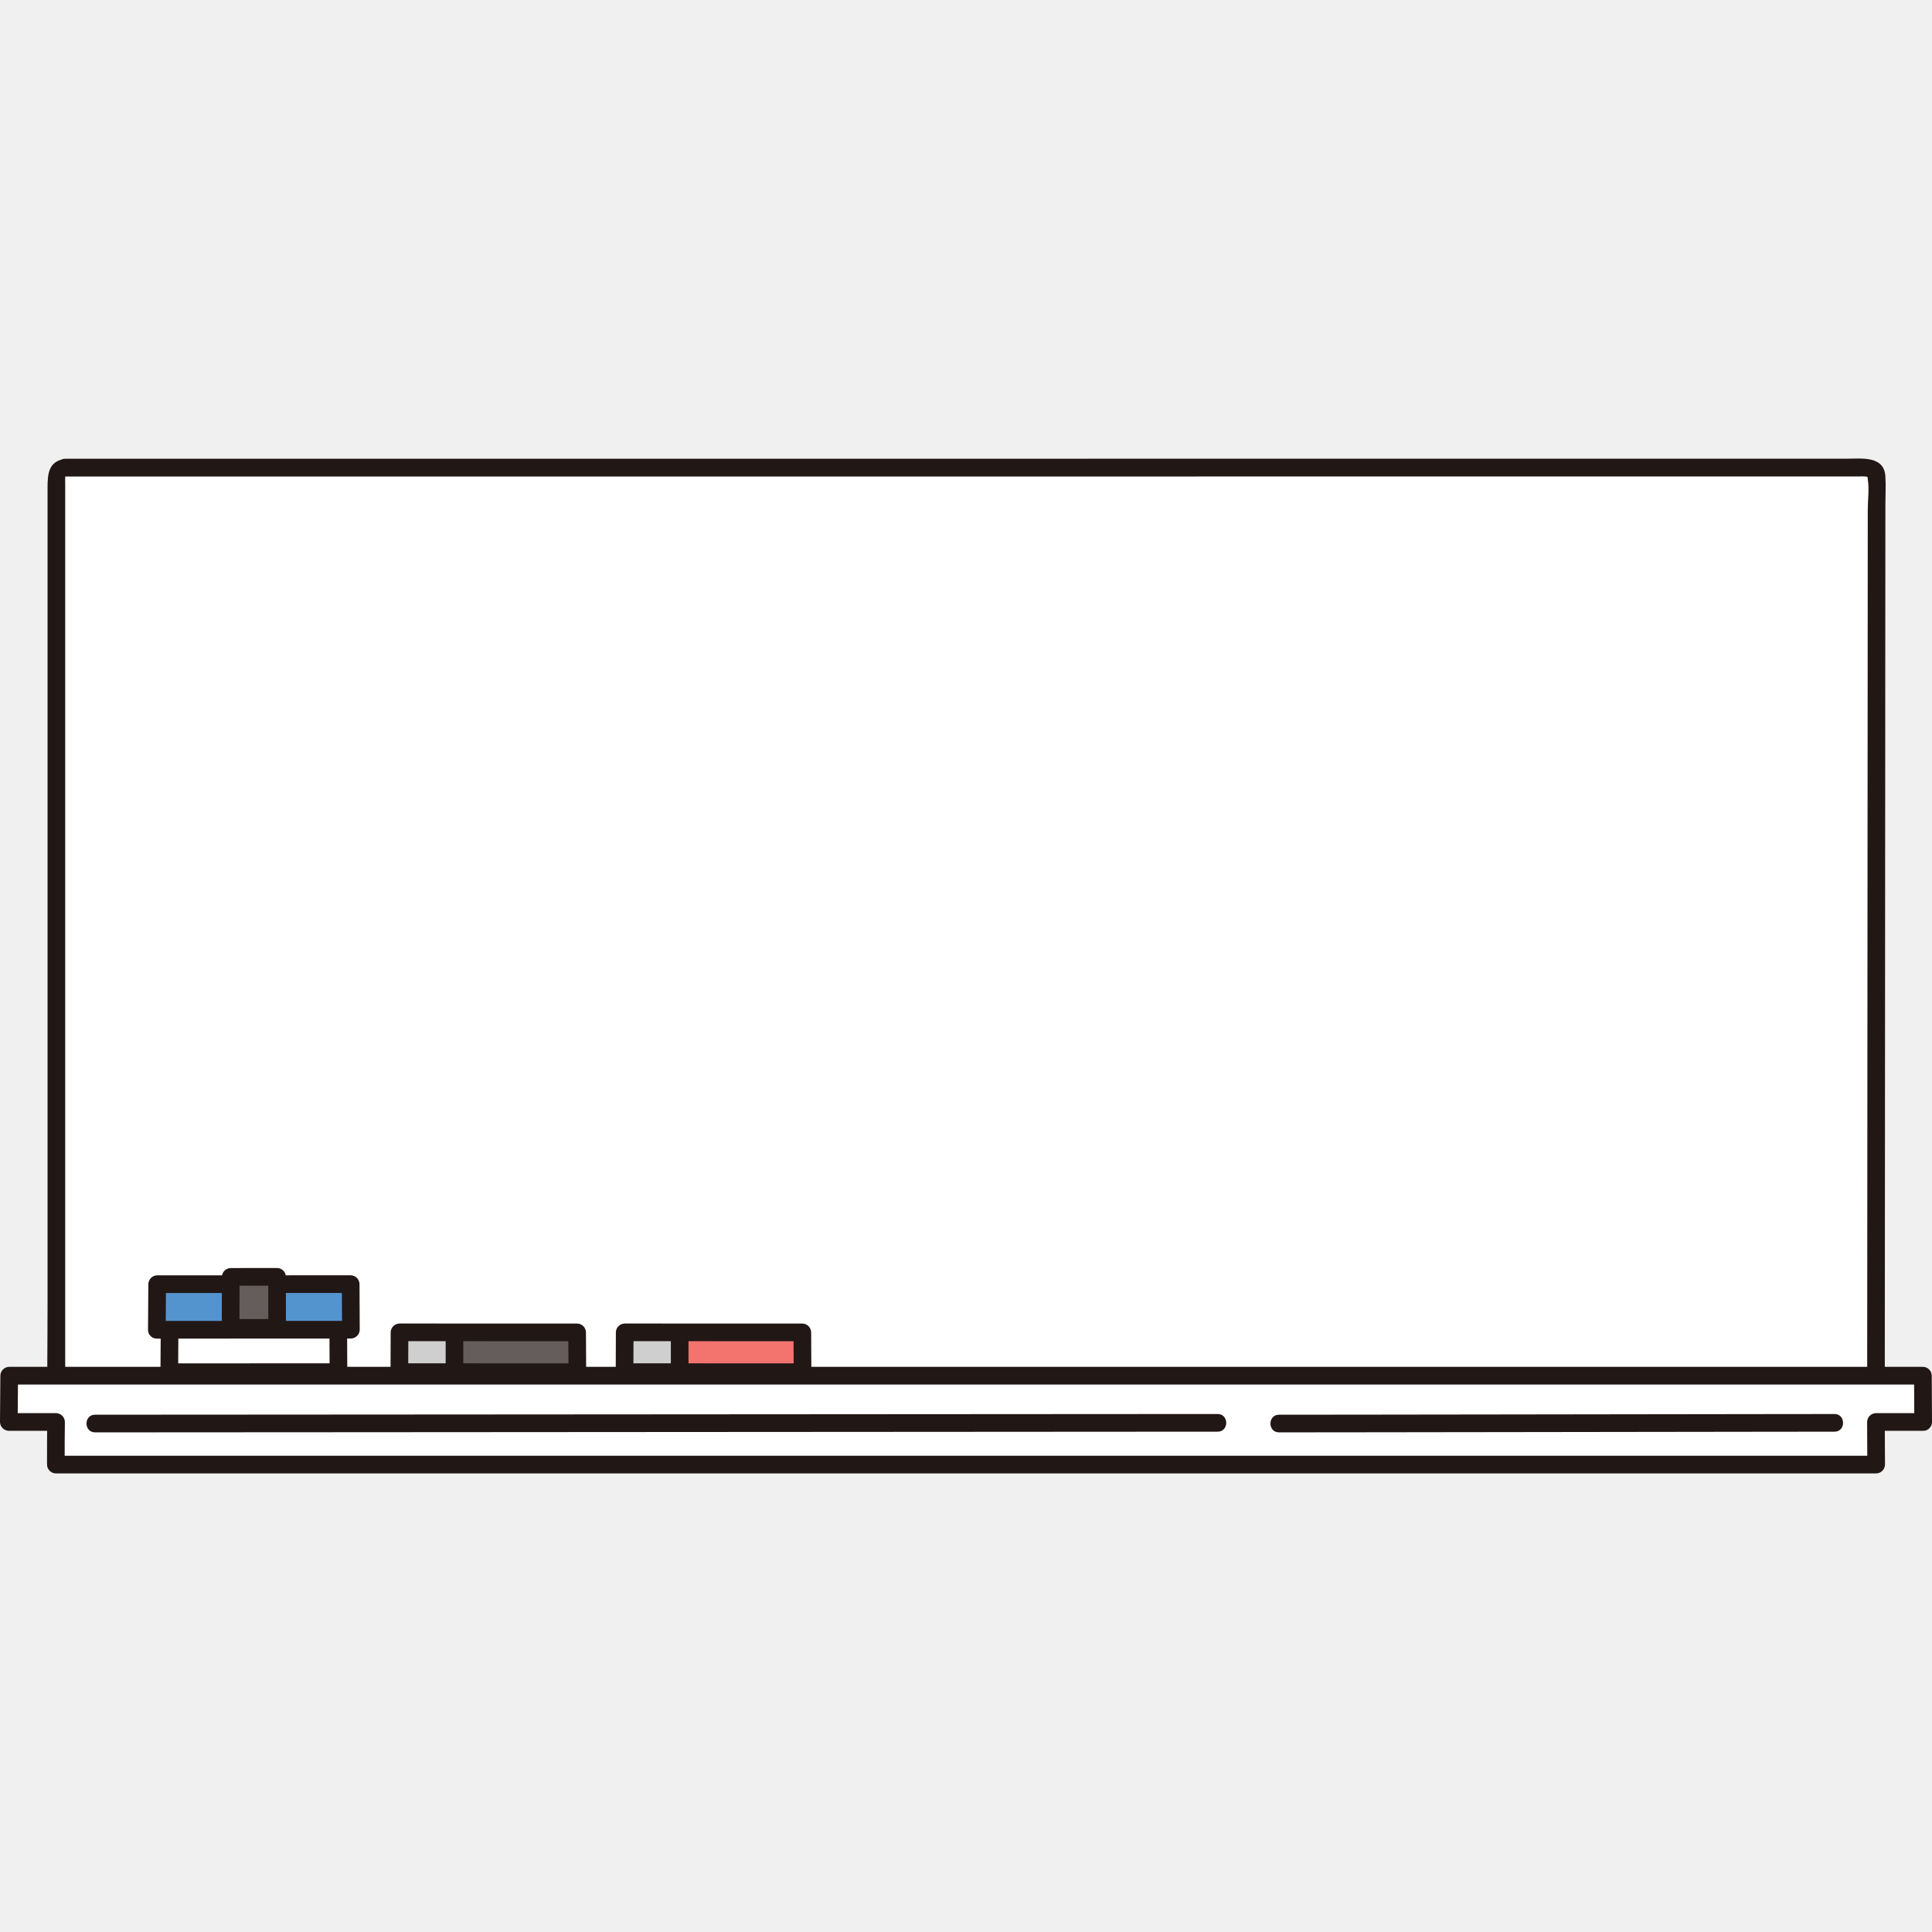
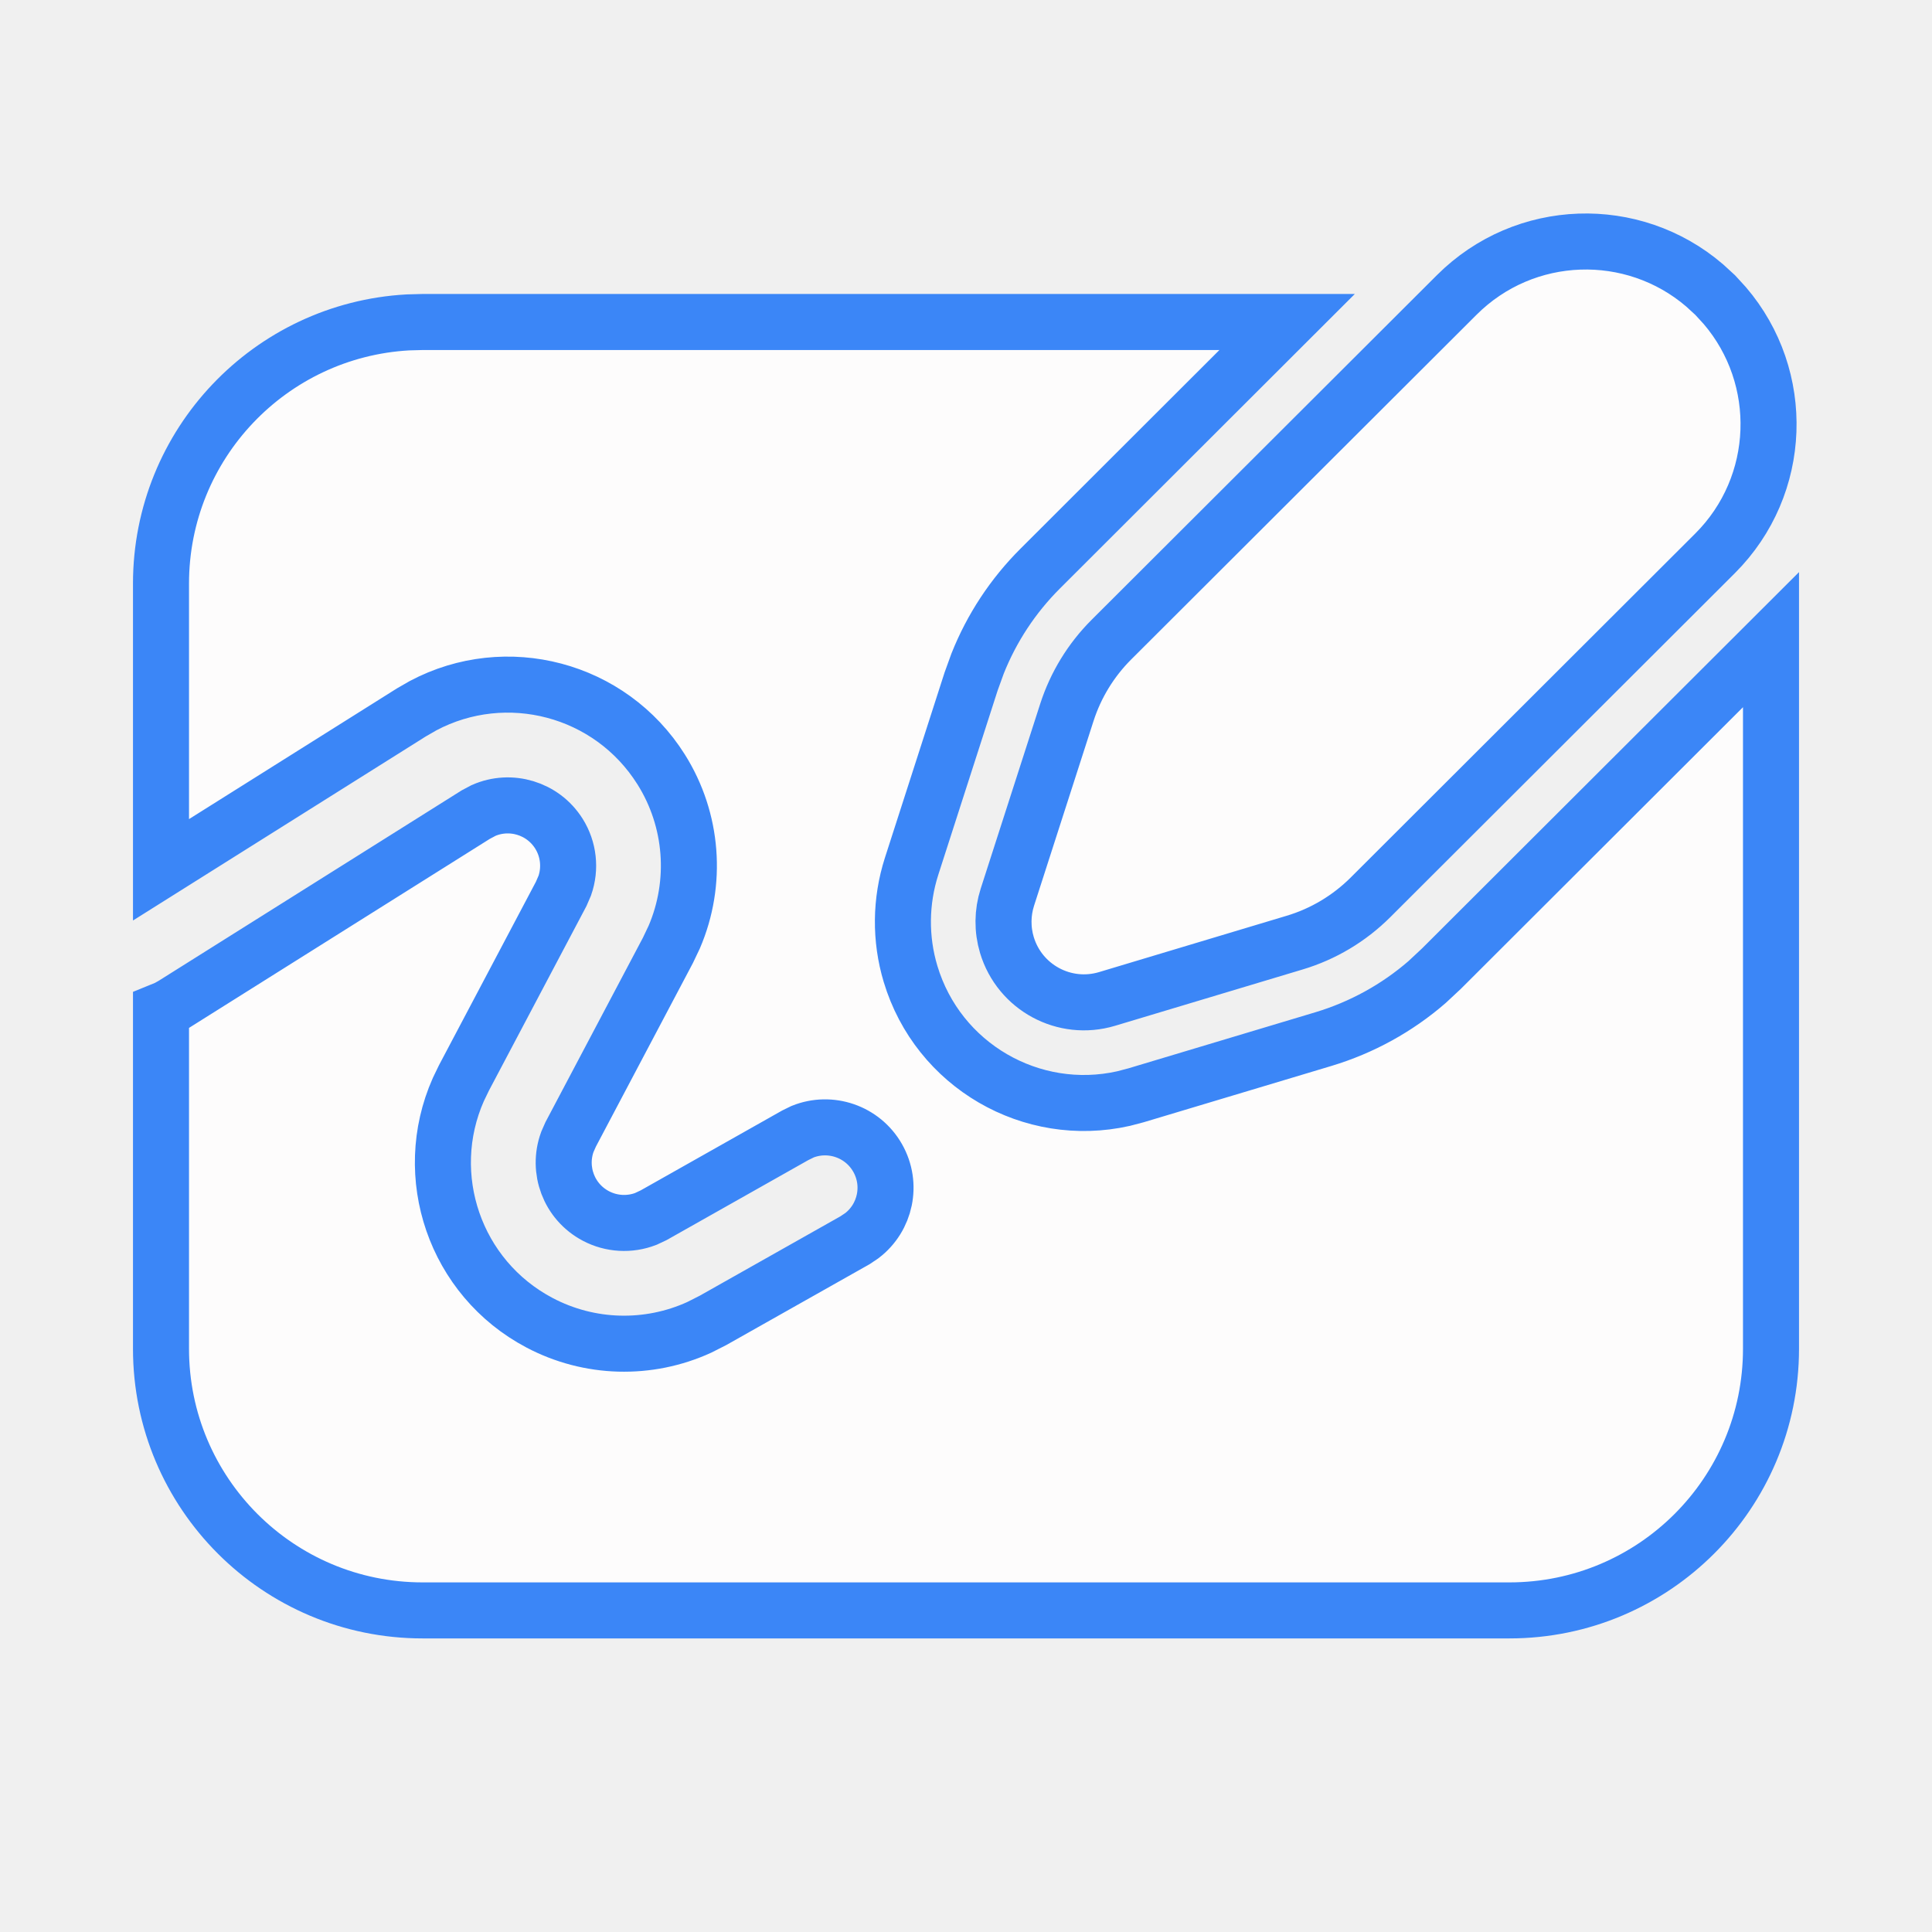
- <svg xmlns="http://www.w3.org/2000/svg" width="800px" height="800px" viewBox="0 -103.9 437.753 437.753">
-   <defs>
-     <style>.a{fill:#ffffff;}.b{fill:#211715;}.c{fill:#5394cf;}.d{fill:#645d5c;}.e{fill:#cfcfcf;}.f{fill:#f3736f;}</style>
-   </defs>
-   <path class="a" d="M14.771,2.067l408.435-.029a1.988,1.988,0,0,1,1.992,2c-.012,22.162-.144,209.766-.144,214.306-30.359,0-374,.326-412.279.33,0-6.264,0-192.779,0-214.606A1.994,1.994,0,0,1,14.771,2.067Z" />
-   <path class="b" d="M14.771,4.067l36.972,0,64.954,0,80.58,0,83.849-.006,74.759,0,53.314,0h11.958a8.267,8.267,0,0,1,1.442,0c.715.137.477-.121.6.618.361,2.185,0,4.751,0,6.964l-.006,10.6q-.022,33.585-.046,67.17-.027,38.662-.053,77.326-.017,24.282-.033,48.564,0,1.531,0,3.063l2-2q-8.634,0-17.267.01-15.861.011-31.721.024l-42.726.035-50.277.043-54.38.047-55.03.047-52.229.044-45.978.038q-18.138.015-36.275.027-11.561.009-23.121.014H12.775l2,2V196.833q0-23.784,0-47.568V5.811c0-.143-.03-1.741,0-1.744,2.514-.337,2.548-4.341,0-4-3.85.515-4,3.535-4,6.624V140.378q0,25.5,0,51.009c0,8.821-.147,17.657,0,26.478,0,.268,0,.536,0,.8a2.029,2.029,0,0,0,2,2q9.678,0,19.358-.01l33.361-.024q21.956-.018,43.911-.036l51.013-.042,54.661-.047,54.859-.047,51.606-.045,44.9-.037,34.747-.027q10.57-.008,21.141-.014h2.719a2.029,2.029,0,0,0,2-2q0-18.015.023-36.031l.051-74.681q.026-36.631.05-73.264.009-11.947.016-23.894c0-2.131.134-4.309,0-6.436-.289-4.7-5.342-4-8.7-4l-45.541,0-70.607,0-83.11.006-83.05.006-70.427,0-45.239,0H14.771C12.2.067,12.193,4.067,14.771,4.067Z" />
-   <path class="a" d="M435.753,218.266c0-5.171-.059-3.108-.059-10.469l-433.609.016c0,5.679-.085.96-.085,10.478H12.7c-.023,1.542-.047,4.6-.047,9.656l412.449-.025c0-3.666-.03-6.411-.047-9.655Z" />
-   <path class="b" d="M437.753,218.266c0-3.489-.058-6.979-.059-10.469a2.029,2.029,0,0,0-2-2h-48.71l-46.5,0-55.527,0-60.465,0-60.854,0-56.685,0H58.525l-35.963,0H2.085a2.029,2.029,0,0,0-2,2C.083,211.306,0,214.8,0,218.291a2.029,2.029,0,0,0,2,2H12.7l-2-2c-.045,3.218-.046,6.437-.047,9.656a2.03,2.03,0,0,0,2,2h46.3l44.322,0,53.157,0,57.666,0,57.778,0,53.975,0,46.2,0,34.026,0H425.1a2.03,2.03,0,0,0,2-2c0-3.218-.029-6.437-.047-9.655l-2,2h10.7c2.574,0,2.578-4,0-4h-10.7a2.028,2.028,0,0,0-2,2c.018,3.218.045,6.437.047,9.655l2-2H412l-30.462,0-43.456,0-52.62,0-57.46,0-57.9,0-54.431,0-46.987,0-35.147,0H12.652l2,2c0-3.219,0-6.438.047-9.656a2.028,2.028,0,0,0-2-2H2l2,2c0-3.493.083-6.985.085-10.478l-2,2H48.5l45.776,0,55.077,0,60.293,0,60.959,0,57.066,0,49.088,0h58.931l-2-2c0,3.49.058,6.98.059,10.469C433.754,220.84,437.754,220.845,437.753,218.266Z" />
-   <path class="a" d="M415.672,218.489c-10.415,0-111.5.157-125.882.157" />
-   <path class="b" d="M415.672,216.489q-7.574,0-15.147.016l-27.962.037-32.859.046q-14.919.02-29.838.039-9.426.01-18.853.019H289.79c-2.573,0-2.578,4,0,4q8.51,0,17.017-.016,14.463-.017,28.925-.037l32.915-.045q14.493-.021,28.986-.039,8.552-.012,17.1-.019h.935c2.574,0,2.579-4,0-4Z" />
-   <path class="a" d="M275.9,218.489c-10.416,0-239.987.157-254.37.157" />
-   <path class="b" d="M275.9,216.489q-4.446,0-8.892,0l-19.064.011-26.667.017-32.039.02-34.748.023-35.153.023-33.144.021-28.819.018-21.852.013-12.617.006H21.534c-2.574,0-2.578,4,0,4q4.97,0,9.94,0l19.886-.012,27.262-.016,32.408-.021,34.888-.023,35.067-.022,32.833-.021,28.277-.018,21.087-.013q5.811,0,11.622-.006h1.1c2.574,0,2.578-4,0-4Z" />
-   <path class="a" d="M38.36,207.017c0-7.111.064-5.921.064-10.163,9.476,0,25.076-.012,38.218-.012,0,5.5.045,6.293.045,10.156C68.879,207,50.543,207.017,38.36,207.017Z" />
-   <path class="b" d="M40.36,207.017c0-3.388.063-6.776.064-10.163l-2,2q19.109,0,38.218-.012l-2-2c0,3.385.044,6.771.045,10.156l2-2q-19.164,0-38.327.019c-2.574,0-2.578,4,0,4q19.164,0,38.327-.019a2.029,2.029,0,0,0,2-2c0-3.385-.044-6.771-.045-10.156a2.029,2.029,0,0,0-2-2q-19.108,0-38.218.012a2.029,2.029,0,0,0-2,2c0,3.387-.063,6.775-.064,10.163C36.359,209.591,40.359,209.6,40.36,207.017Z" />
-   <path class="c" d="M35.538,197.4c0-7.229.074-6.02.074-10.334,10.871,0,28.769-.012,43.845-.012,0,5.591.052,6.4.052,10.327C70.551,197.385,49.516,197.4,35.538,197.4Z" />
-   <path class="b" d="M37.538,197.4c0-3.445.072-6.889.074-10.334l-2,2q21.922,0,43.845-.012l-2-2c0,3.443.05,6.885.052,10.327l2-2q-21.985,0-43.971.019c-2.574,0-2.578,4,0,4q21.986,0,43.971-.019a2.03,2.03,0,0,0,2-2c0-3.442-.051-6.884-.052-10.327a2.029,2.029,0,0,0-2-2q-21.922,0-43.845.012a2.03,2.03,0,0,0-2,2c0,3.445-.073,6.889-.074,10.334C33.538,199.978,37.538,199.983,37.538,197.4Z" />
-   <path class="d" d="M52.258,196.984c0-8.094.018-6.74.018-11.569,2.6,0,6.889-.014,10.5-.014,0,6.26.012,7.164.012,11.562C60.643,196.963,55.606,196.984,52.258,196.984Z" />
-   <path class="b" d="M54.258,196.984c0-3.856.018-7.713.018-11.569l-2,2c3.5,0,7-.014,10.5-.014l-2-2c0,3.854.012,7.708.012,11.562l2-2c-3.51,0-7.02.021-10.53.021a2,2,0,0,0,0,4c3.51,0,7.02-.021,10.53-.021a2.029,2.029,0,0,0,2-2c0-3.854-.012-7.708-.012-11.562a2.029,2.029,0,0,0-2-2c-3.5,0-7,.013-10.5.014a2.029,2.029,0,0,0-2,2c0,3.856-.017,7.713-.018,11.569a2,2,0,0,0,4,0Z" />
-   <path class="d" d="M130.814,207.017c0-5.446-.048-5.776-.048-9.025-6.968,0-30.581-.009-40.246-.009,0,4.211-.033,6.06-.033,9.019C96.229,207,121.854,207.017,130.814,207.017Z" />
-   <path class="e" d="M90.518,199.74c0-.538,0-1.118,0-1.752l12.456,0v9.021l-12.489,0C90.487,204.494,90.511,202.781,90.518,199.74Z" />
-   <path class="b" d="M132.814,207.017c0-3.009-.046-6.017-.048-9.025a2.028,2.028,0,0,0-2-2q-16.044,0-32.089-.008H90.52a2.03,2.03,0,0,0-2,2c0,3.006-.031,6.013-.033,9.019a2.029,2.029,0,0,0,2,2q16.174,0,32.349.013l7.978,0c2.573,0,2.578-4,0-4q-17.005,0-34.009-.013l-6.318,0,2,2c0-3.006.032-6.013.033-9.019l-2,2q16.743,0,33.485.007l6.761,0-2-2c0,3.008.047,6.016.048,9.025C128.814,209.591,132.814,209.6,132.814,207.017Z" />
-   <path class="b" d="M100.976,198.16v8.846a2,2,0,0,0,4,0V198.16a2,2,0,1,0-4,0Z" />
-   <path class="f" d="M181.837,207.017c0-5.446-.047-5.776-.047-9.025-6.969,0-30.582-.009-40.246-.009,0,4.211-.033,6.06-.033,9.019C147.253,207,172.877,207.017,181.837,207.017Z" />
-   <path class="e" d="M141.542,199.74c0-.538,0-1.118,0-1.752l12.456,0v9.021l-12.489,0C141.511,204.494,141.535,202.781,141.542,199.74Z" />
-   <path class="b" d="M183.837,207.017c0-3.009-.046-6.017-.047-9.025a2.028,2.028,0,0,0-2-2q-16.044,0-32.089-.008h-8.157a2.029,2.029,0,0,0-2,2c0,3.006-.032,6.013-.033,9.019a2.029,2.029,0,0,0,2,2q16.175,0,32.348.013l7.978,0c2.574,0,2.578-4,0-4q-17,0-34.009-.013l-6.317,0,2,2c0-3.006.032-6.013.033-9.019l-2,2q16.743,0,33.485.007l6.761,0-2-2c0,3.008.046,6.016.047,9.025C179.838,209.591,183.838,209.6,183.837,207.017Z" />
-   <path class="b" d="M152,198.16v8.846a2,2,0,0,0,4,0V198.16a2,2,0,1,0-4,0Z" />
+ <svg xmlns="http://www.w3.org/2000/svg" width="194px" height="194px" viewBox="0 0 24.00 24.00" version="1.1" fill="#3b86f7" stroke="#3b86f7">
+   <g id="SVGRepo_bgCarrier" stroke-width="0" />
+   <g id="SVGRepo_tracerCarrier" stroke-linecap="round" stroke-linejoin="round" />
+   <g id="SVGRepo_iconCarrier">
+     <g id="🔍-Product-Icons" stroke-width="0.696" fill="none" fill-rule="evenodd">
+       <g id="ic_fluent_whiteboard_24_filled" fill="#fdfcfc" fill-rule="nonzero">
+         <path d="M15.989,4 L12.922,7.063 C12.584,7.4 12.32,7.801 12.144,8.243 L12.063,8.467 L11.324,10.762 C11.185,11.196 11.18,11.662 11.311,12.098 C11.653,13.237 12.815,13.904 13.957,13.647 L14.113,13.606 L16.44,12.908 C16.915,12.765 17.353,12.524 17.726,12.201 L17.907,12.032 L22,7.946 L22,16.755 C22,18.55 20.545,20.005 18.75,20.005 L5.25,20.005 C3.455,20.005 2,18.55 2,16.755 L2,12.555 L2.076,12.524 L2.149,12.483 L5.909,10.12 L6.007,10.068 C6.341,9.921 6.742,10.037 6.943,10.356 C7.065,10.55 7.09,10.788 7.016,11.001 L6.971,11.105 L5.763,13.391 L5.693,13.536 C5.22,14.606 5.65,15.876 6.701,16.431 C7.321,16.759 8.055,16.777 8.686,16.489 L8.856,16.403 L10.621,15.407 L10.706,15.35 C11,15.126 11.09,14.714 10.902,14.384 C10.714,14.054 10.314,13.921 9.971,14.058 L9.879,14.103 L8.12,15.096 L8.022,15.142 C7.822,15.219 7.595,15.207 7.402,15.105 C7.066,14.928 6.921,14.532 7.048,14.185 L7.089,14.092 L8.297,11.806 L8.376,11.64 C8.665,10.965 8.608,10.186 8.213,9.558 C7.581,8.553 6.287,8.219 5.256,8.766 L5.11,8.85 L2,10.805 L2,7.25 C2,5.517 3.356,4.101 5.066,4.005 L5.25,4 L15.989,4 Z M21.175,3.545 L21.306,3.665 L21.426,3.796 C22.189,4.687 22.149,6.031 21.305,6.874 L17.024,11.148 C16.761,11.41 16.437,11.604 16.081,11.71 L13.753,12.409 C13.224,12.568 12.667,12.268 12.508,11.739 C12.45,11.545 12.452,11.338 12.514,11.145 L13.253,8.85 C13.363,8.509 13.552,8.2 13.805,7.947 L18.096,3.664 C18.941,2.82 20.284,2.781 21.175,3.545 Z" id="🎨-Color"> </path>
+       </g>
+     </g>
+   </g>
</svg>
